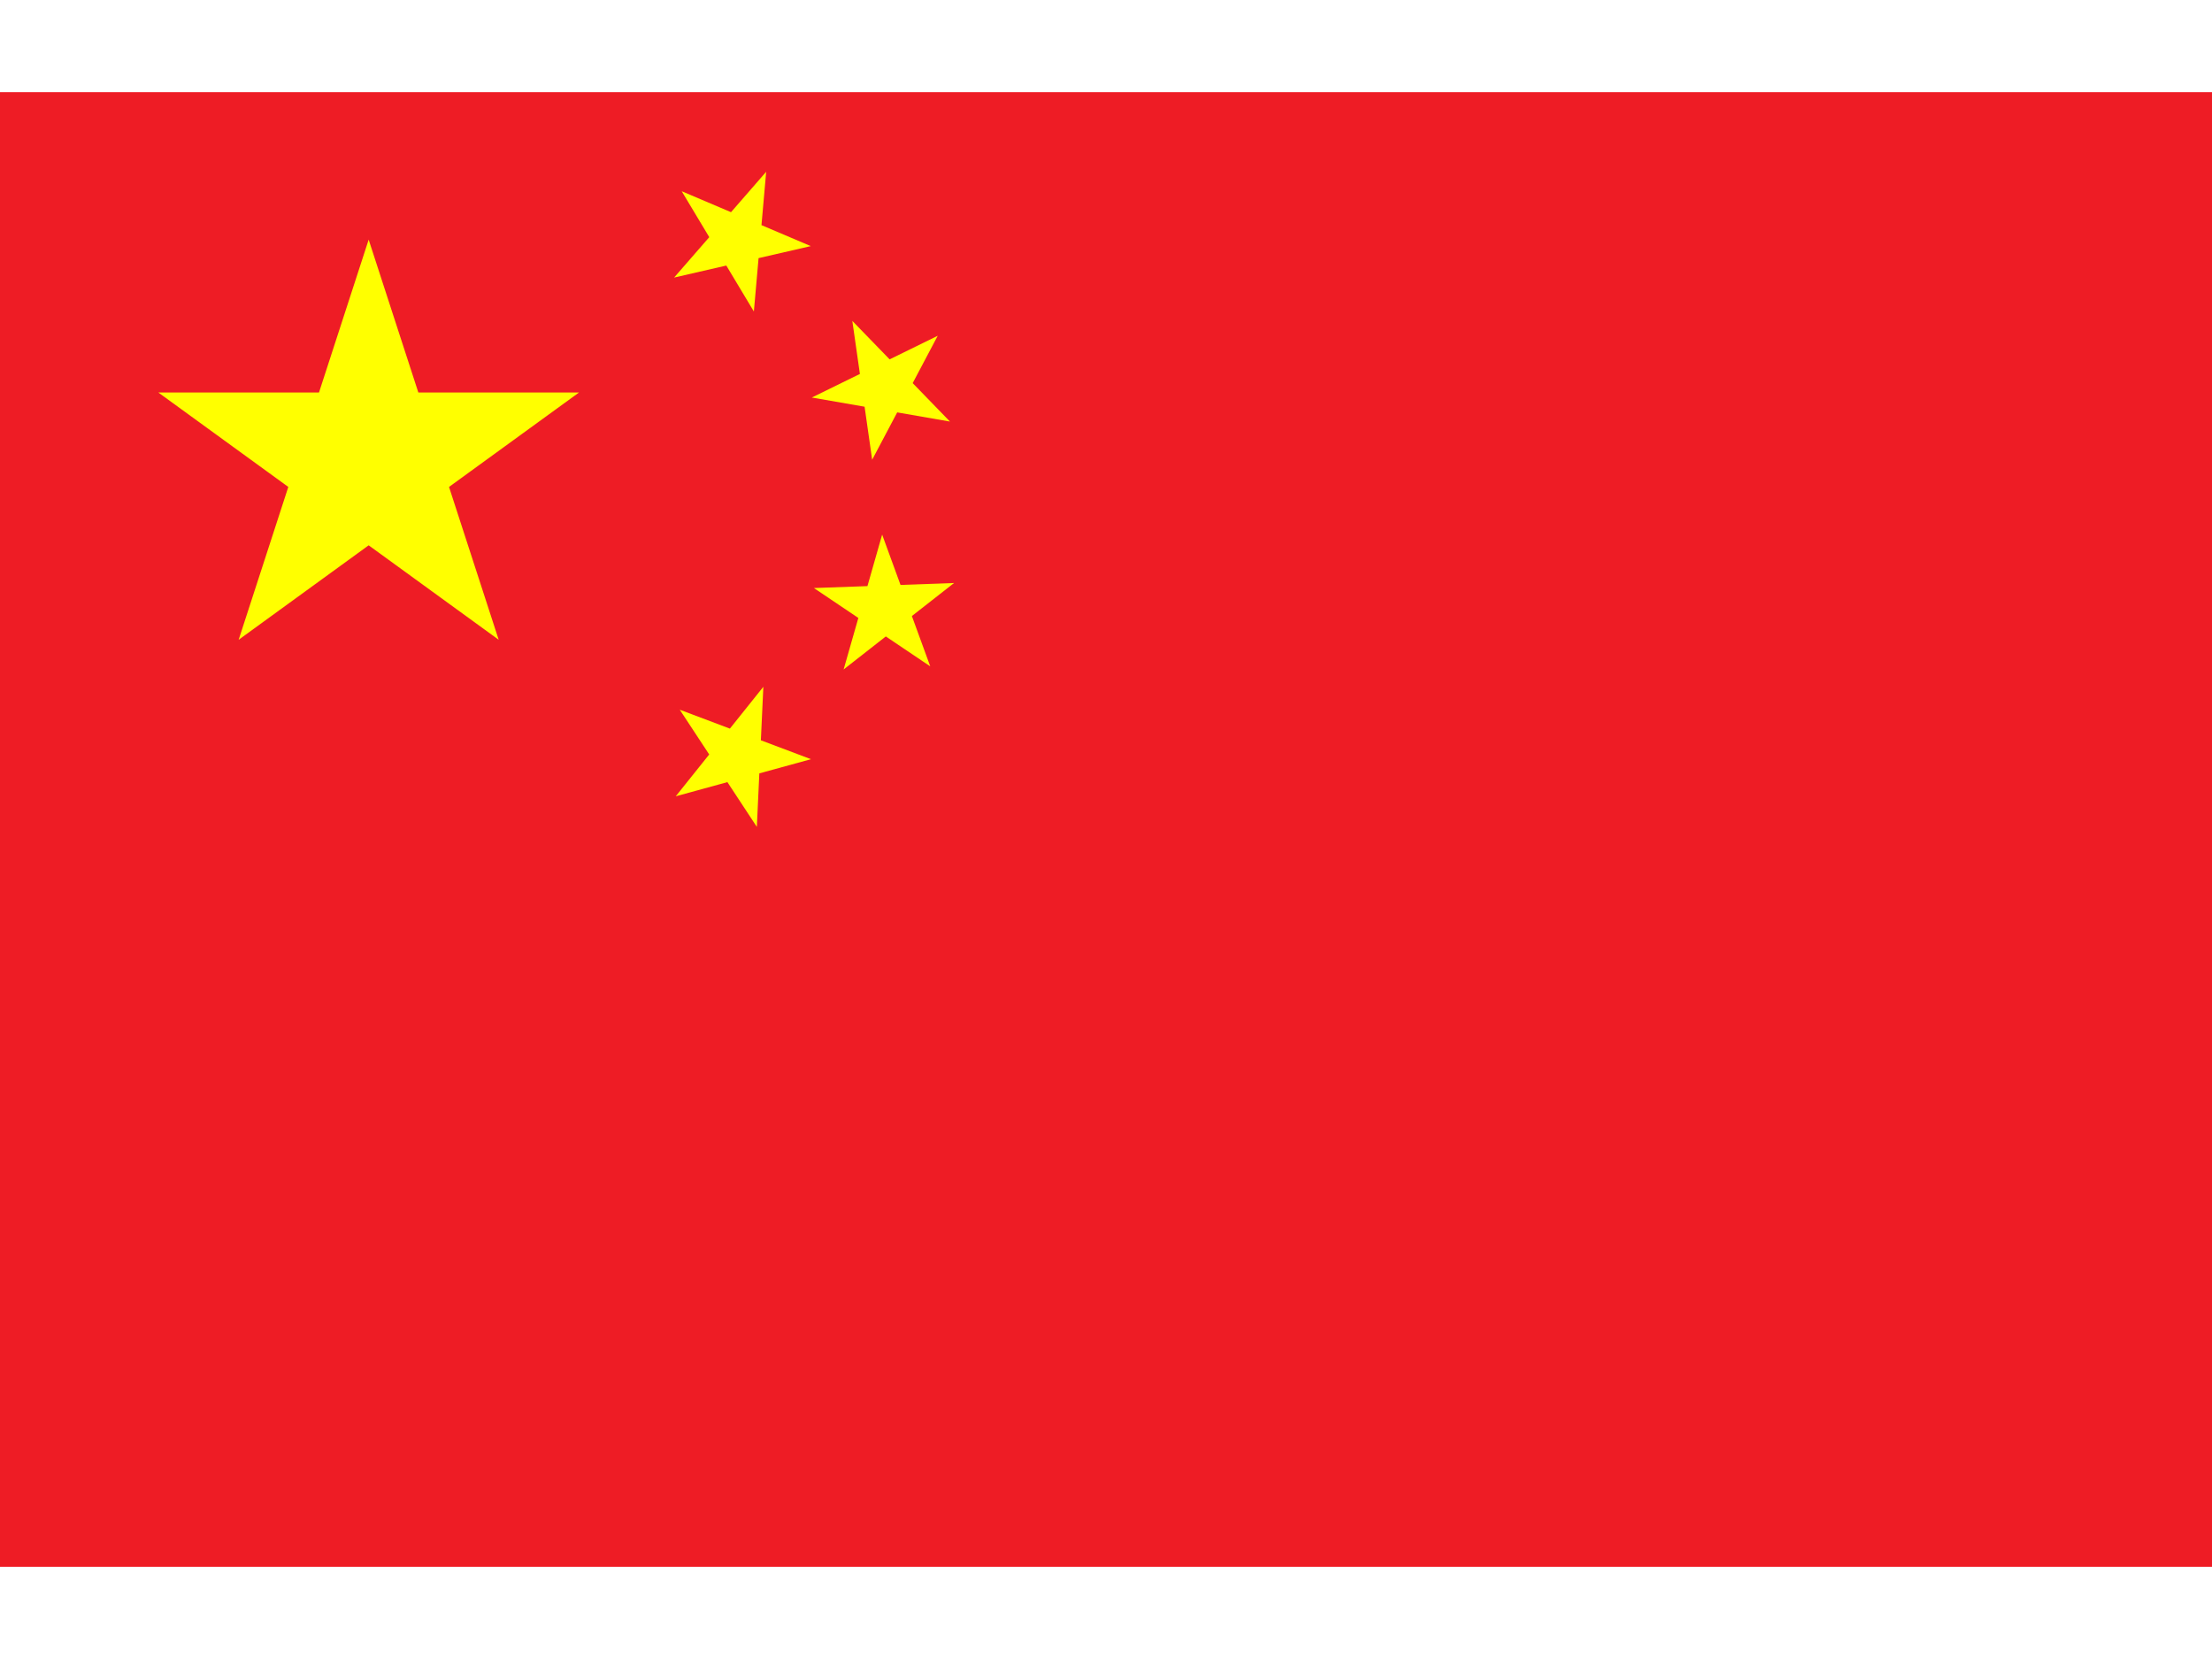
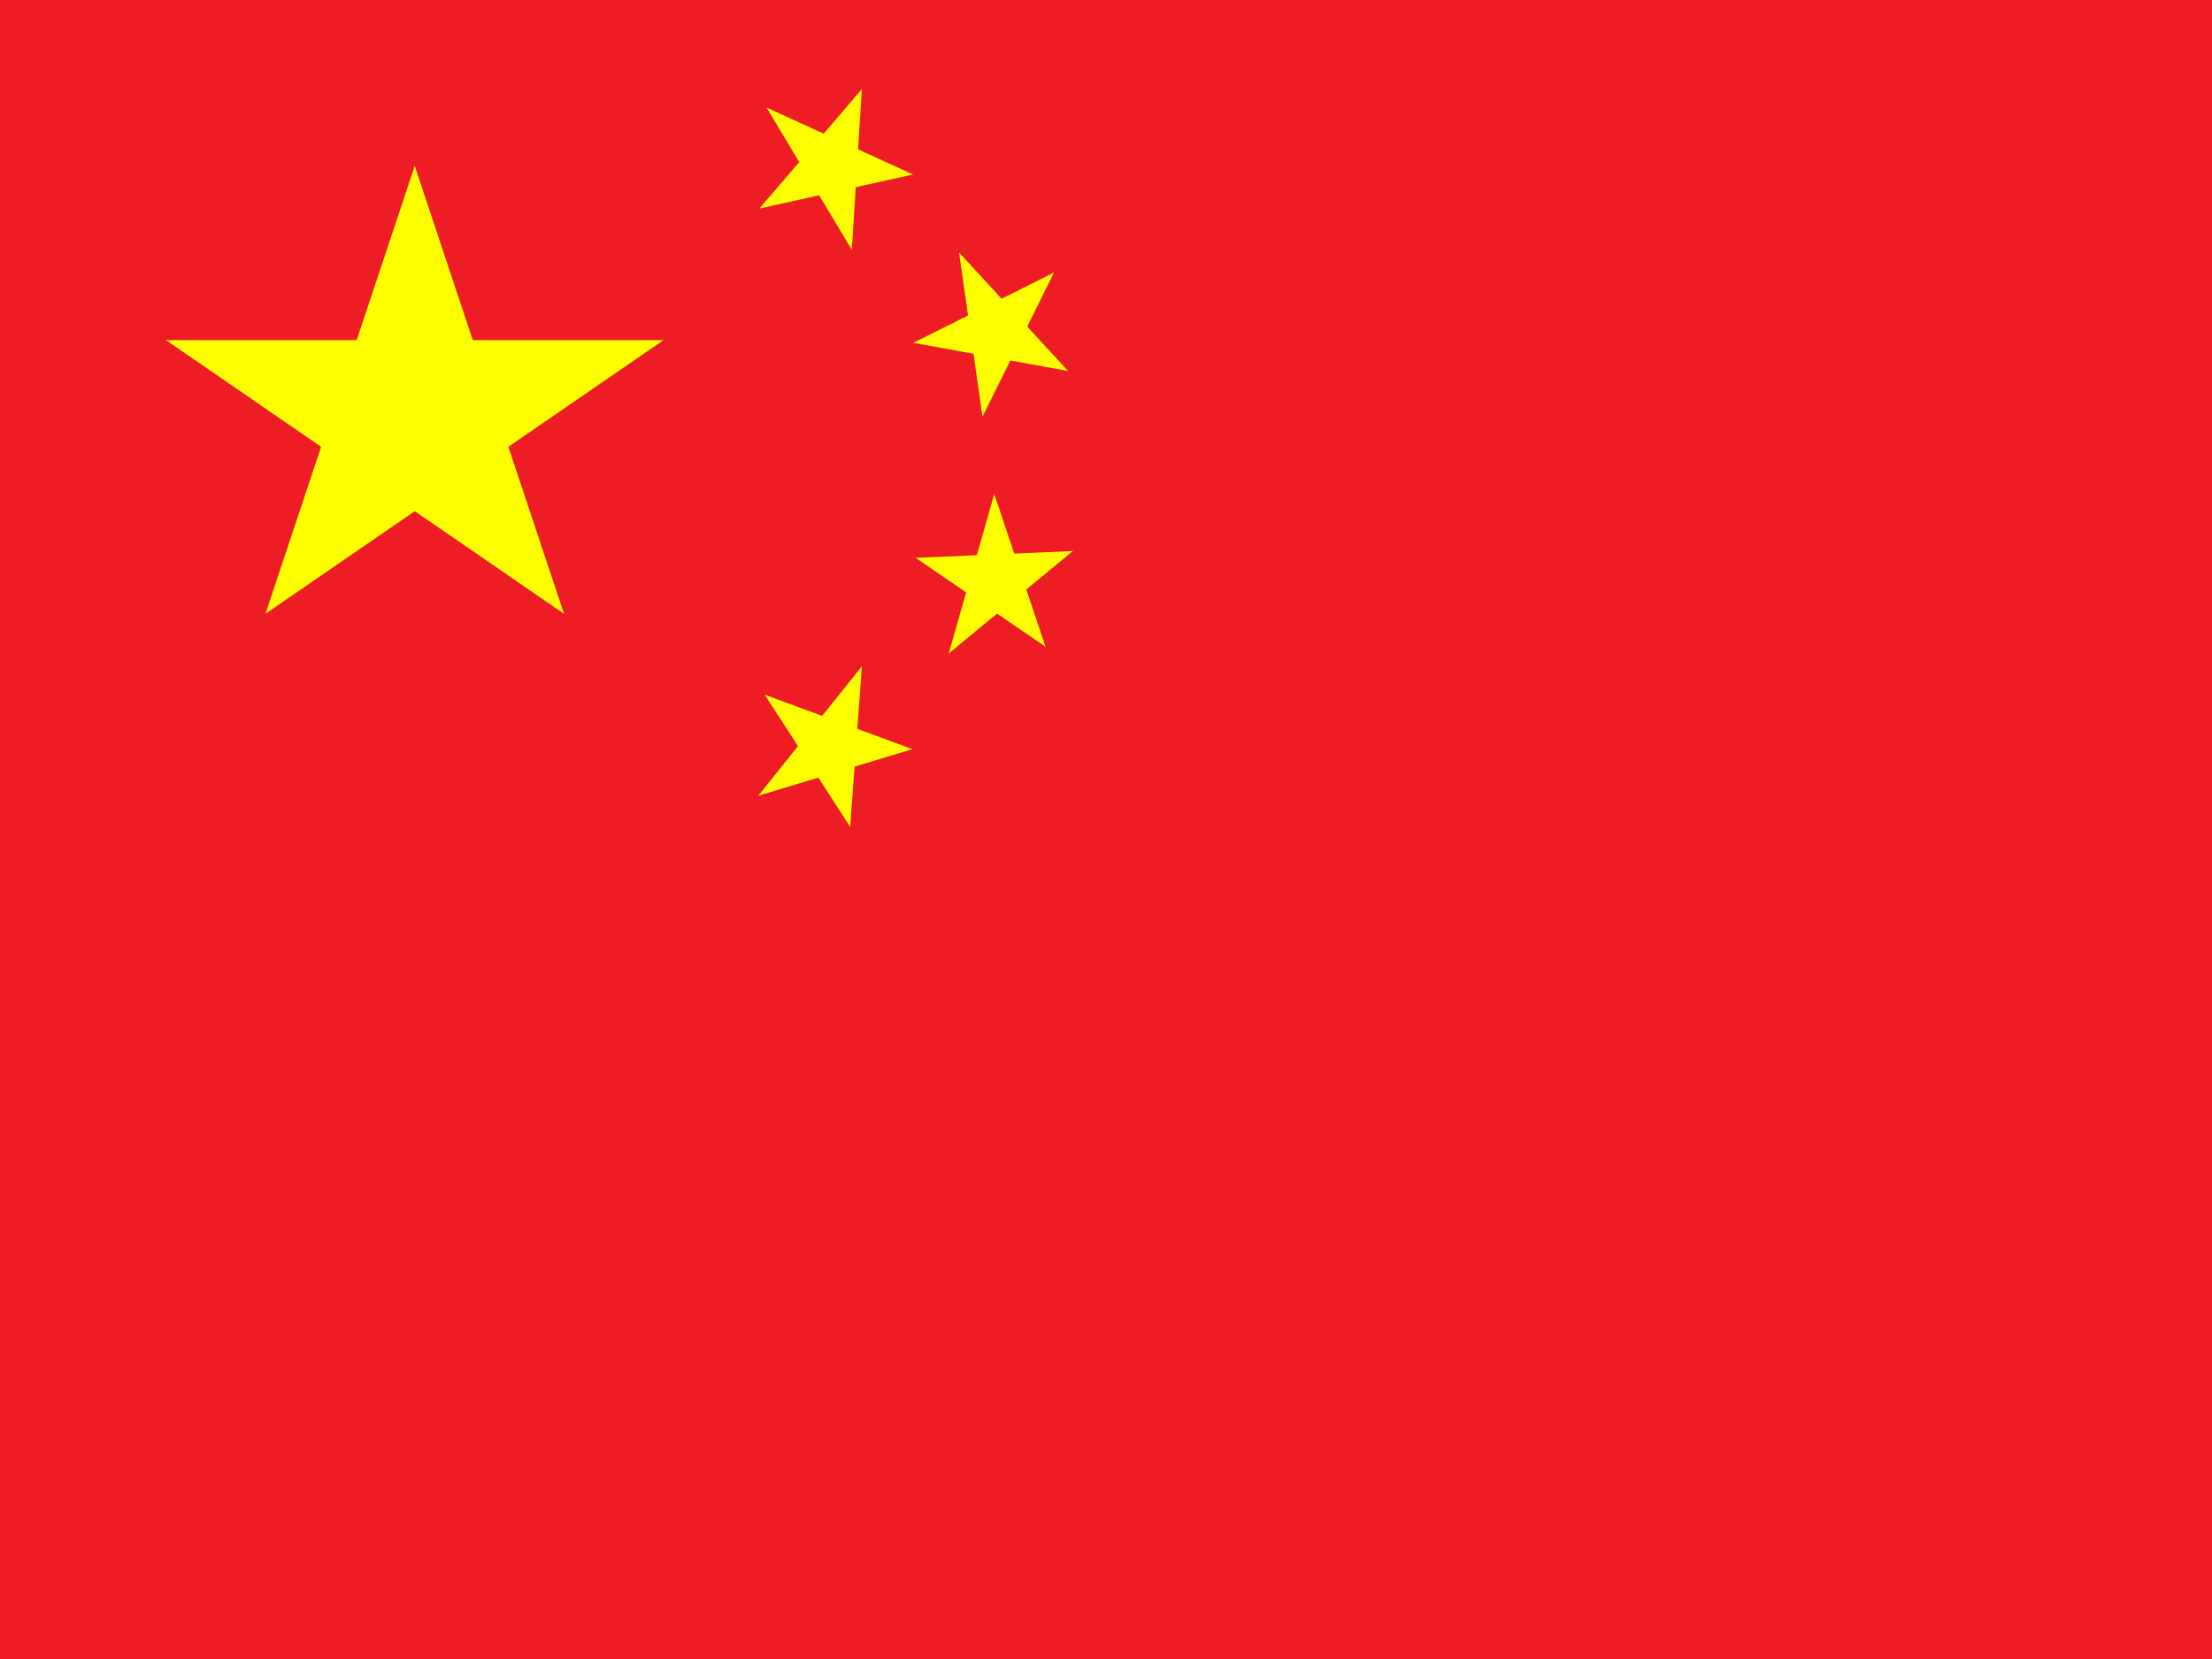
- <svg xmlns="http://www.w3.org/2000/svg" xmlns:xlink="http://www.w3.org/1999/xlink" viewBox="0 0 900 600" width="640" height="480">
-   <path fill="#EE1C25" d="M0 0h900v600H0" />
-   <g transform="matrix(3 0 0 3 150 150)">
-     <path id="a" d="m0-30 17.634 54.27-46.166-33.54h57.064l-46.166 33.54Z" fill="#FF0" />
-   </g>
-   <use xlink:href="#a" transform="rotate(23.036 2.784 766.082)" />
-   <use xlink:href="#a" transform="rotate(45.87 38.201 485.396)" />
-   <use xlink:href="#a" transform="rotate(69.945 29.892 362.328)" />
-   <use xlink:href="#a" transform="rotate(20.66 -590.66 957.955)" />
+ <svg xmlns="http://www.w3.org/2000/svg" xmlns:xlink="http://www.w3.org/1999/xlink" id="flag-icons-cn" viewBox="0 0 640 480">
+   <defs>
+     <path id="cn-a" fill="#ff0" d="M-.6.8 0-1 .6.8-1-.3h2z" />
+   </defs>
+   <path fill="#ee1c25" d="M0 0h640v480H0z" />
+   <use xlink:href="#cn-a" width="30" height="20" transform="matrix(71.9991 0 0 72 120 120)" />
+   <use xlink:href="#cn-a" width="30" height="20" transform="matrix(-12.33562 -20.5871 20.58684 -12.33577 240.3 48)" />
+   <use xlink:href="#cn-a" width="30" height="20" transform="matrix(-3.38573 -23.75998 23.75968 -3.38578 288 95.8)" />
+   <use xlink:href="#cn-a" width="30" height="20" transform="matrix(6.5991 -23.0749 23.0746 6.59919 288 168)" />
+   <use xlink:href="#cn-a" width="30" height="20" transform="matrix(14.9991 -18.73557 18.73533 14.99929 240 216)" />
</svg>
